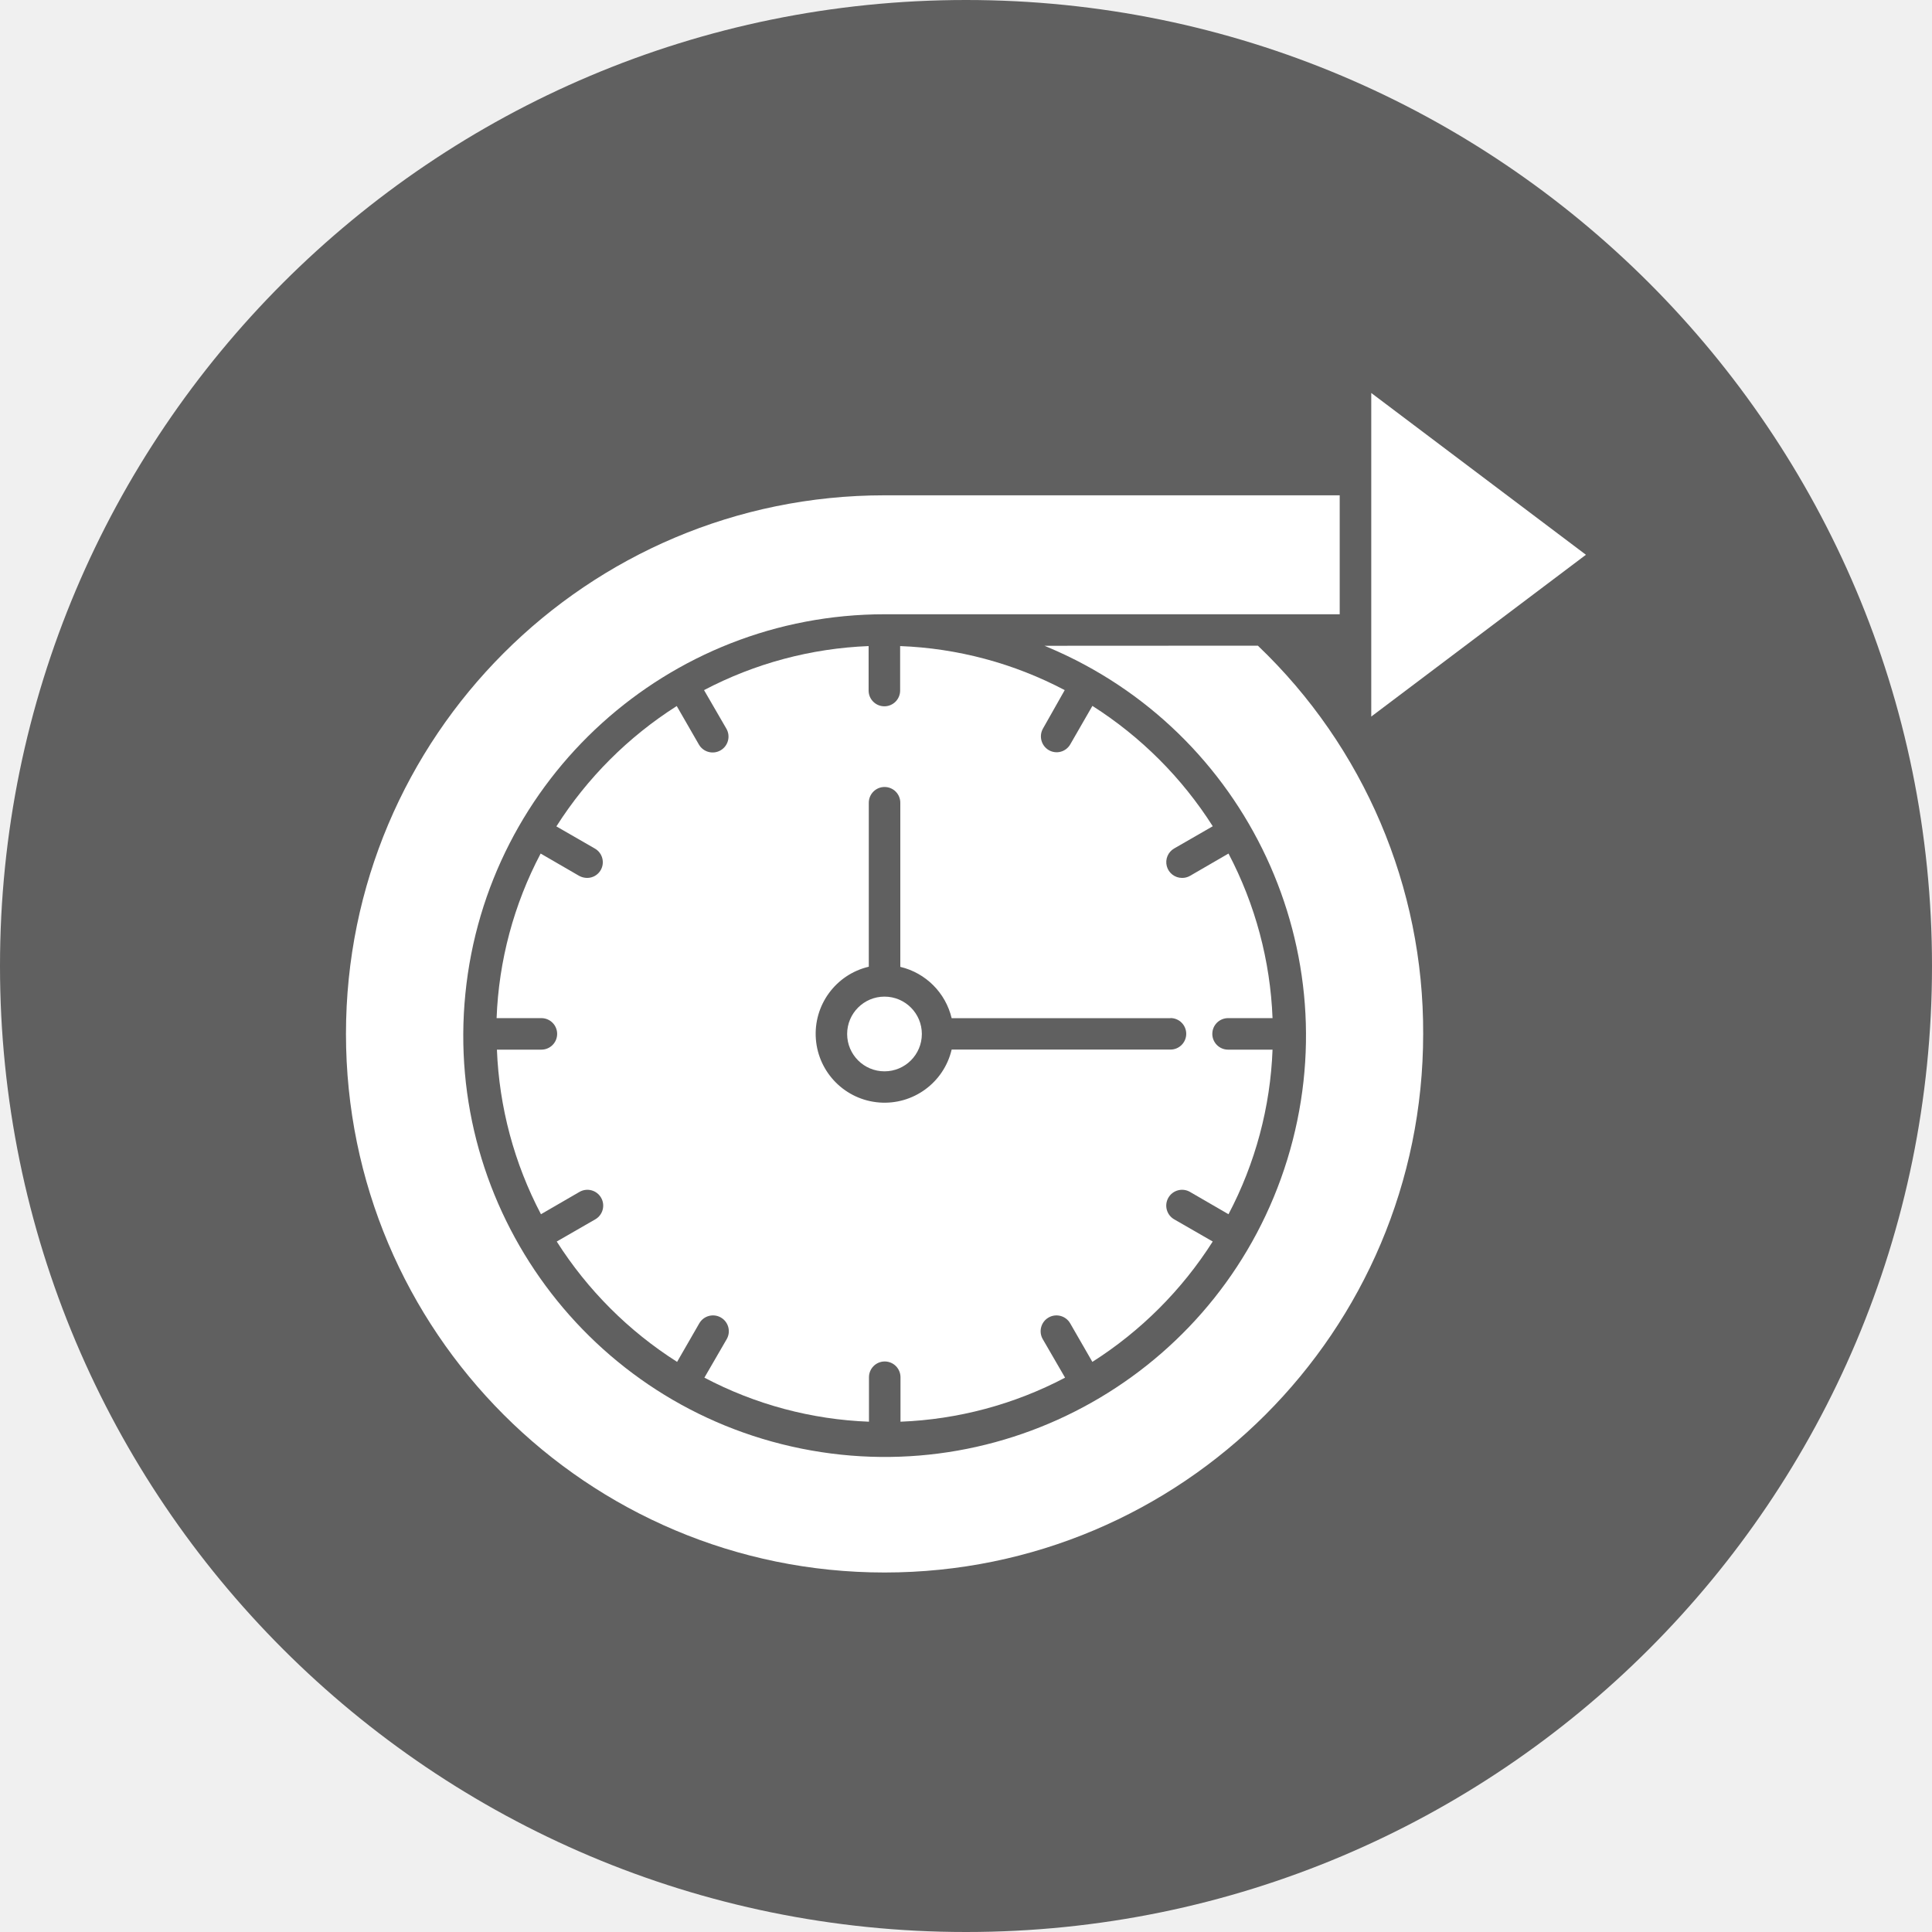
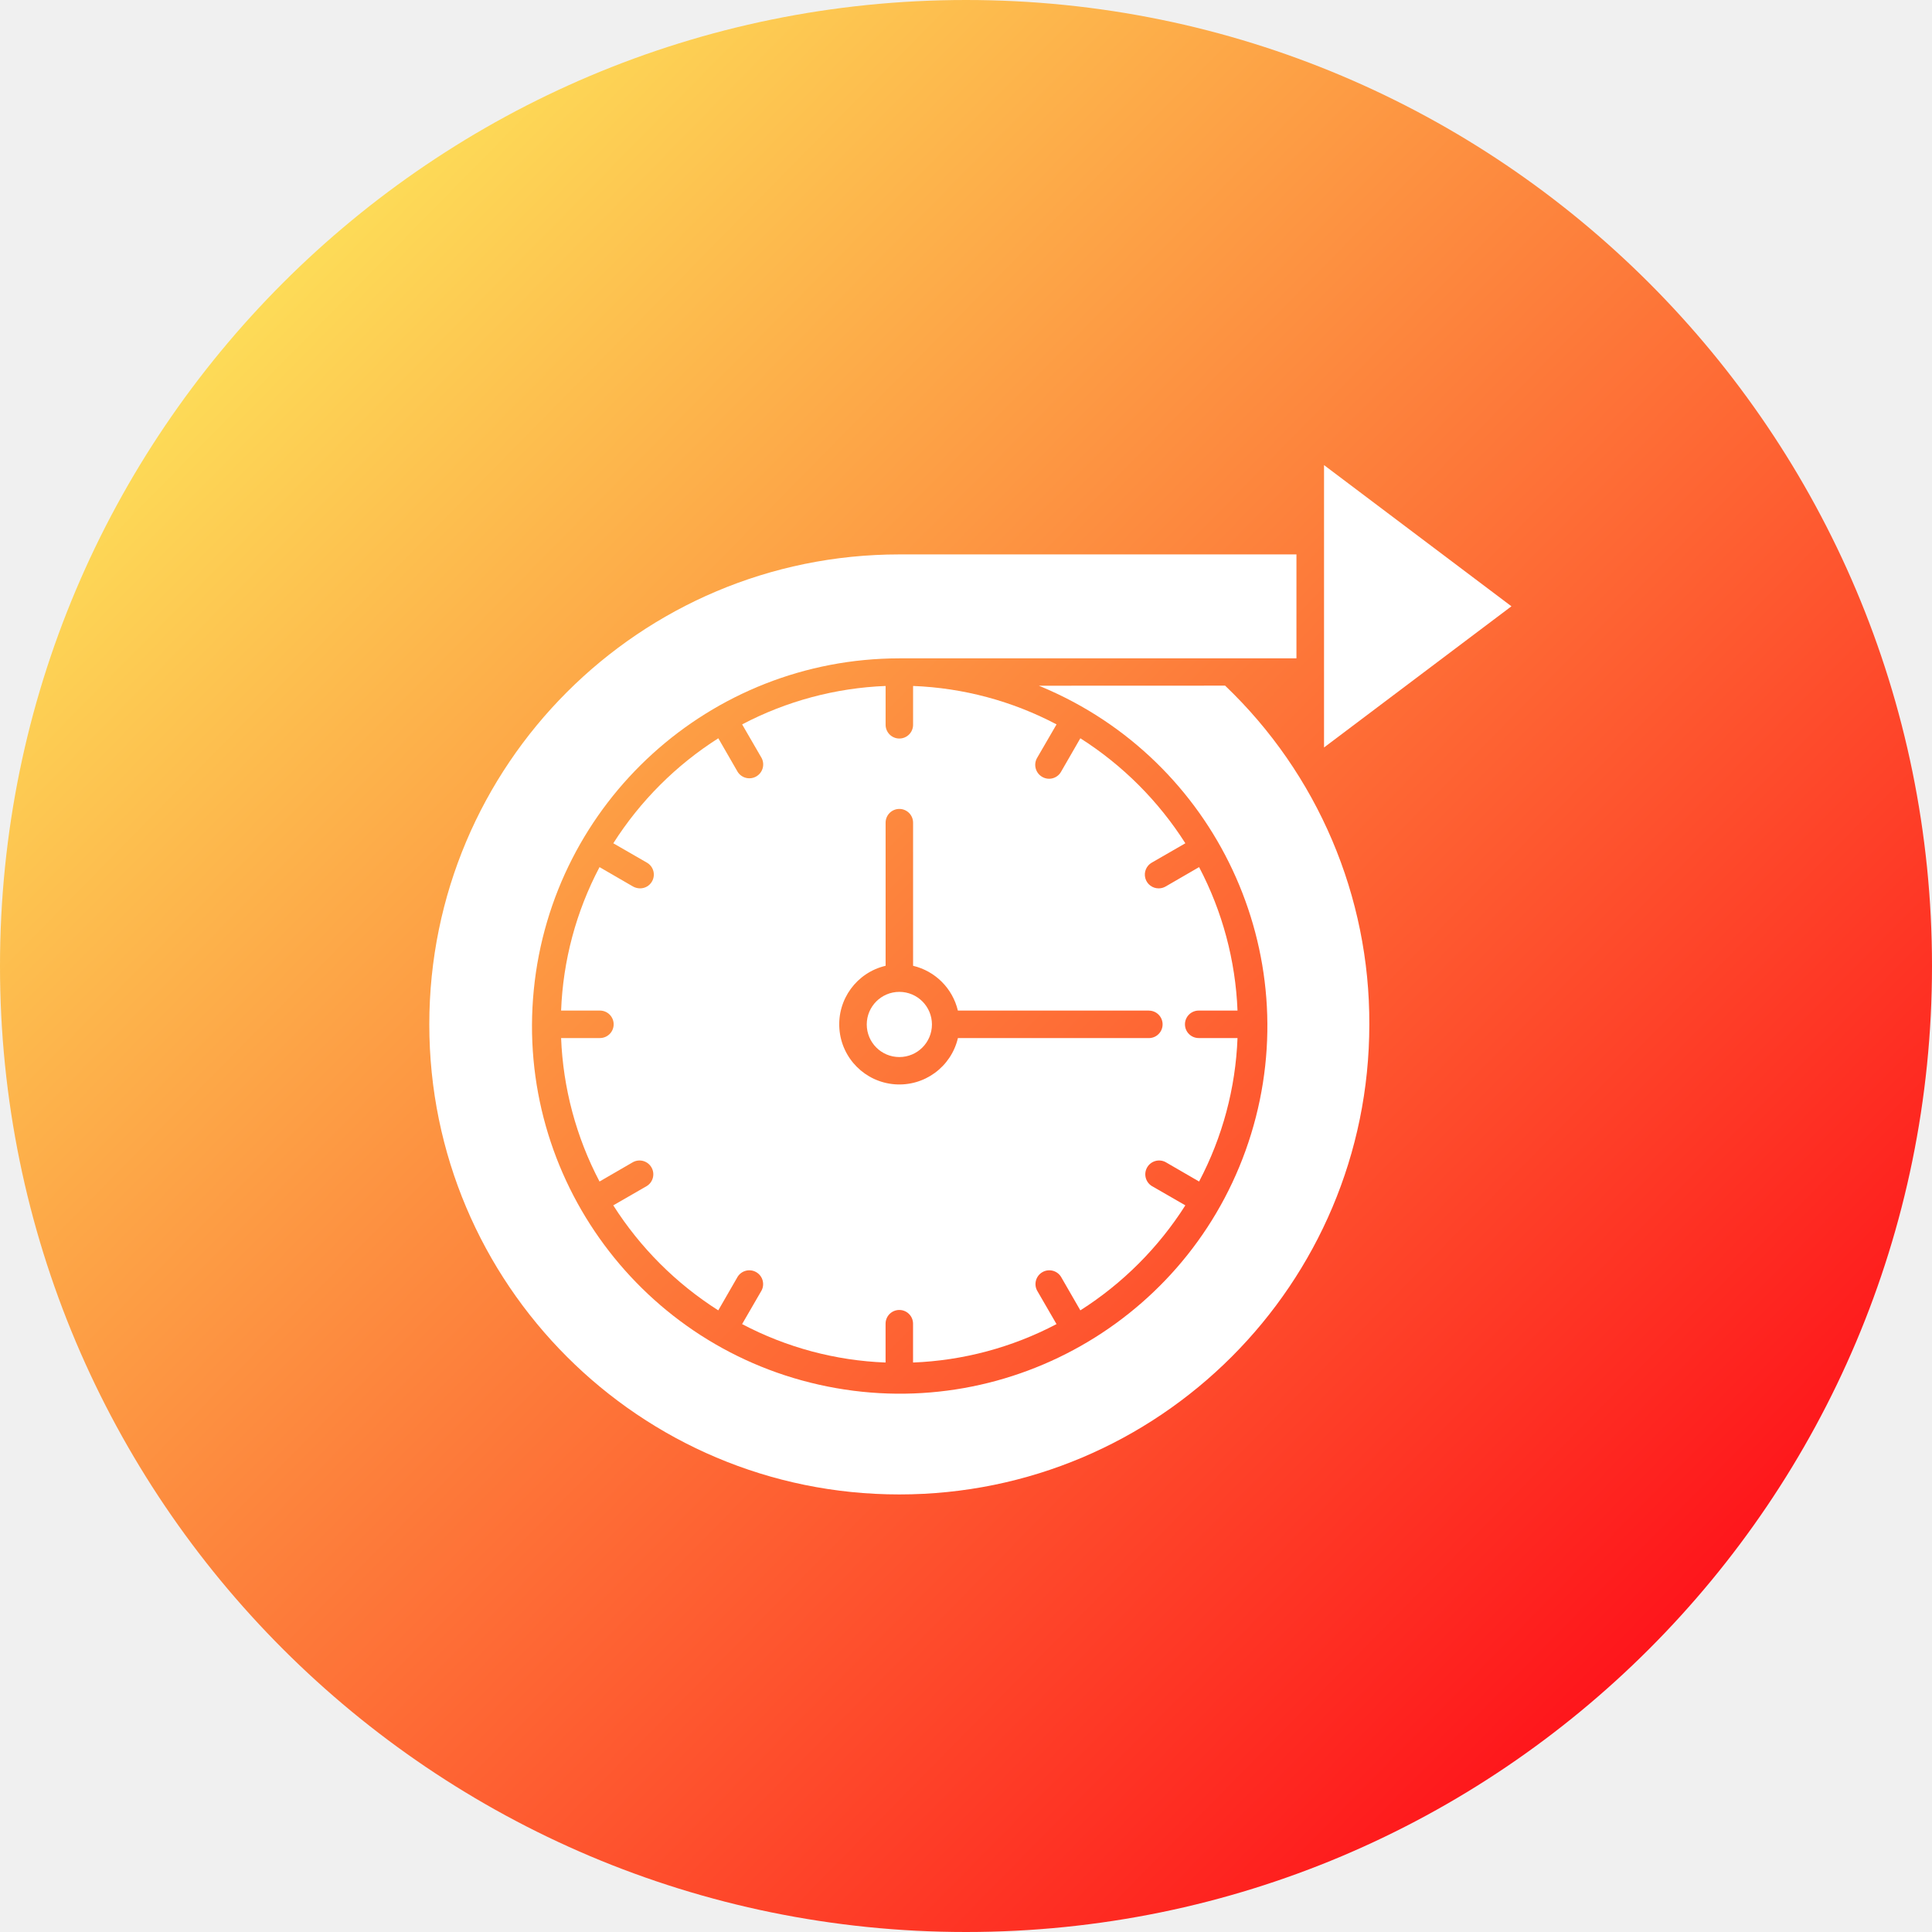
<svg xmlns="http://www.w3.org/2000/svg" width="54" height="54" viewBox="0 0 54 54">
-   <g id="Group_317" data-name="Group 317" transform="translate(-737.5 -976)">
-     <g id="Group_314" data-name="Group 314" transform="translate(8.5 -3)">
-       <g id="Group_222" data-name="Group 222" transform="translate(458 -3576)">
-         <g id="Group_142" data-name="Group 142" transform="translate(0 1213)">
-           <ellipse id="Ellipse_27" data-name="Ellipse 27" cx="27" cy="27" rx="27" ry="27" transform="translate(271 3342)" fill="#606060" />
-         </g>
-       </g>
-       <g id="Group_313" data-name="Group 313" transform="translate(-0.916 3.047)">
-         <path id="Path_588" data-name="Path 588" d="M306.5,286.368a1.044,1.044,0,1,1-1.044-1.044,1.044,1.044,0,0,1,1.044,1.044" transform="translate(449.182 718.485)" fill="#fff" />
-         <path id="Path_589" data-name="Path 589" d="M131.528,97.106a1.018,1.018,0,0,1,.1.041,11.776,11.776,0,1,1-4.567-.922H139.78V92.9H127.059a15.054,15.054,0,1,0,15.054,15.054,14.913,14.913,0,0,0-4.62-10.851Z" transform="translate(627.581 896.897)" fill="#fff" />
-         <path id="Path_590" data-name="Path 590" d="M185.827,151.981a10.732,10.732,0,0,0-4.6-1.231v1.243a.44.44,0,0,1-.881,0V150.75a10.794,10.794,0,0,0-4.6,1.231l.624,1.077a.443.443,0,0,1-.767.445l-.62-1.077a10.942,10.942,0,0,0-3.364,3.364l1.077.62a.441.441,0,0,1,.163.6.436.436,0,0,1-.383.22.479.479,0,0,1-.22-.057l-1.077-.624a10.732,10.732,0,0,0-1.231,4.6H171.2a.44.44,0,1,1,0,.881h-1.243a10.793,10.793,0,0,0,1.231,4.6l1.077-.624a.442.442,0,0,1,.441.767l-1.077.62a10.942,10.942,0,0,0,3.364,3.364l.62-1.077a.442.442,0,0,1,.767.441l-.624,1.077a10.732,10.732,0,0,0,4.6,1.231v-1.243a.44.44,0,1,1,.881,0v1.243a10.777,10.777,0,0,0,4.6-1.231l-.624-1.077a.442.442,0,0,1,.767-.441l.62,1.077a10.943,10.943,0,0,0,3.364-3.364l-1.077-.62a.442.442,0,0,1,.441-.767l1.077.624a10.733,10.733,0,0,0,1.231-4.6h-1.243a.44.44,0,0,1,0-.881h1.243a10.793,10.793,0,0,0-1.231-4.6l-1.077.624a.434.434,0,0,1-.22.057.441.441,0,0,1-.22-.824l1.077-.62a10.942,10.942,0,0,0-3.364-3.364l-.62,1.077a.438.438,0,0,1-.6.159.445.445,0,0,1-.163-.6Zm2.956,9.166a.44.44,0,1,1,0,.881h-6.116a1.926,1.926,0,1,1-2.316-2.316v-4.583a.44.44,0,1,1,.881,0v4.587a1.935,1.935,0,0,1,1.435,1.435h6.117Z" transform="translate(573.848 843.261)" fill="#fff" />
-         <path id="Path_591" data-name="Path 591" d="M505.57,53.594v9.044l6-4.522Z" transform="translate(262.673 933.343)" fill="#fff" />
-       </g>
+   <defs>
+     <linearGradient id="linear-gradient" x1="0.145" y1="0.112" x2="0.922" y2="0.876" gradientUnits="objectBoundingBox">
+       <stop offset="0" stop-color="#fde159" />
+       <stop offset="1" stop-color="#fe0817" />
+     </linearGradient>
+   </defs>
+   <g id="Group_658" data-name="Group 658" transform="translate(-750 -1058)">
+     <circle id="Ellipse_8698" data-name="Ellipse 8698" cx="27" cy="27" r="27" transform="translate(750 1058)" fill="url(#linear-gradient)" />
+     <g id="Group_313" data-name="Group 313" transform="translate(22.414 84.063)">
+       <path id="Path_588" data-name="Path 588" d="M306.236,286.235a.911.911,0,1,1-.911-.911.911.911,0,0,1,.911.911" transform="translate(447.398 716.336)" fill="#fff" />
+       <path id="Path_589" data-name="Path 589" d="M129.041,96.57a.887.887,0,0,1,.085.035,10.276,10.276,0,1,1-3.985-.8h11.1V92.9h-11.1a13.137,13.137,0,1,0,13.137,13.137,13.013,13.013,0,0,0-4.031-9.469Z" transform="translate(627.581 896.533)" fill="#fff" />
+       <path id="Path_590" data-name="Path 590" d="M183.806,151.824a9.365,9.365,0,0,0-4.01-1.074v1.085a.384.384,0,0,1-.768,0V150.75a9.419,9.419,0,0,0-4.01,1.074l.544.939a.387.387,0,0,1-.669.388l-.541-.939a9.549,9.549,0,0,0-2.935,2.935l.939.541a.385.385,0,0,1,.142.527.381.381,0,0,1-.335.192.418.418,0,0,1-.192-.05l-.939-.544a9.365,9.365,0,0,0-1.074,4.01h1.085a.384.384,0,1,1,0,.768h-1.085a9.418,9.418,0,0,0,1.074,4.01l.939-.544a.386.386,0,0,1,.384.669l-.939.541a9.549,9.549,0,0,0,2.935,2.935l.541-.939a.386.386,0,0,1,.669.384l-.544.939a9.365,9.365,0,0,0,4.01,1.074v-1.085a.384.384,0,1,1,.768,0v1.085a9.4,9.4,0,0,0,4.01-1.074l-.544-.939a.386.386,0,0,1,.669-.384l.541.939a9.549,9.549,0,0,0,2.935-2.935l-.939-.541a.386.386,0,0,1,.384-.669l.939.544a9.366,9.366,0,0,0,1.074-4.01h-1.085a.384.384,0,0,1,0-.768h1.085a9.419,9.419,0,0,0-1.074-4.01l-.939.544a.379.379,0,0,1-.192.05.385.385,0,0,1-.192-.719l.939-.541a9.549,9.549,0,0,0-2.935-2.935l-.541.939a.383.383,0,0,1-.527.139.388.388,0,0,1-.142-.527Zm2.58,8a.384.384,0,0,1,0,.768h-5.337a1.681,1.681,0,1,1-2.021-2.021v-4a.384.384,0,1,1,.768,0v4a1.689,1.689,0,0,1,1.252,1.252h5.337Z" transform="translate(573.311 842.36)" fill="#fff" />
+       <path id="Path_591" data-name="Path 591" d="M505.57,53.594v7.892l5.238-3.946Z" transform="translate(259.023 933.343)" fill="#fff" />
    </g>
  </g>
</svg>
